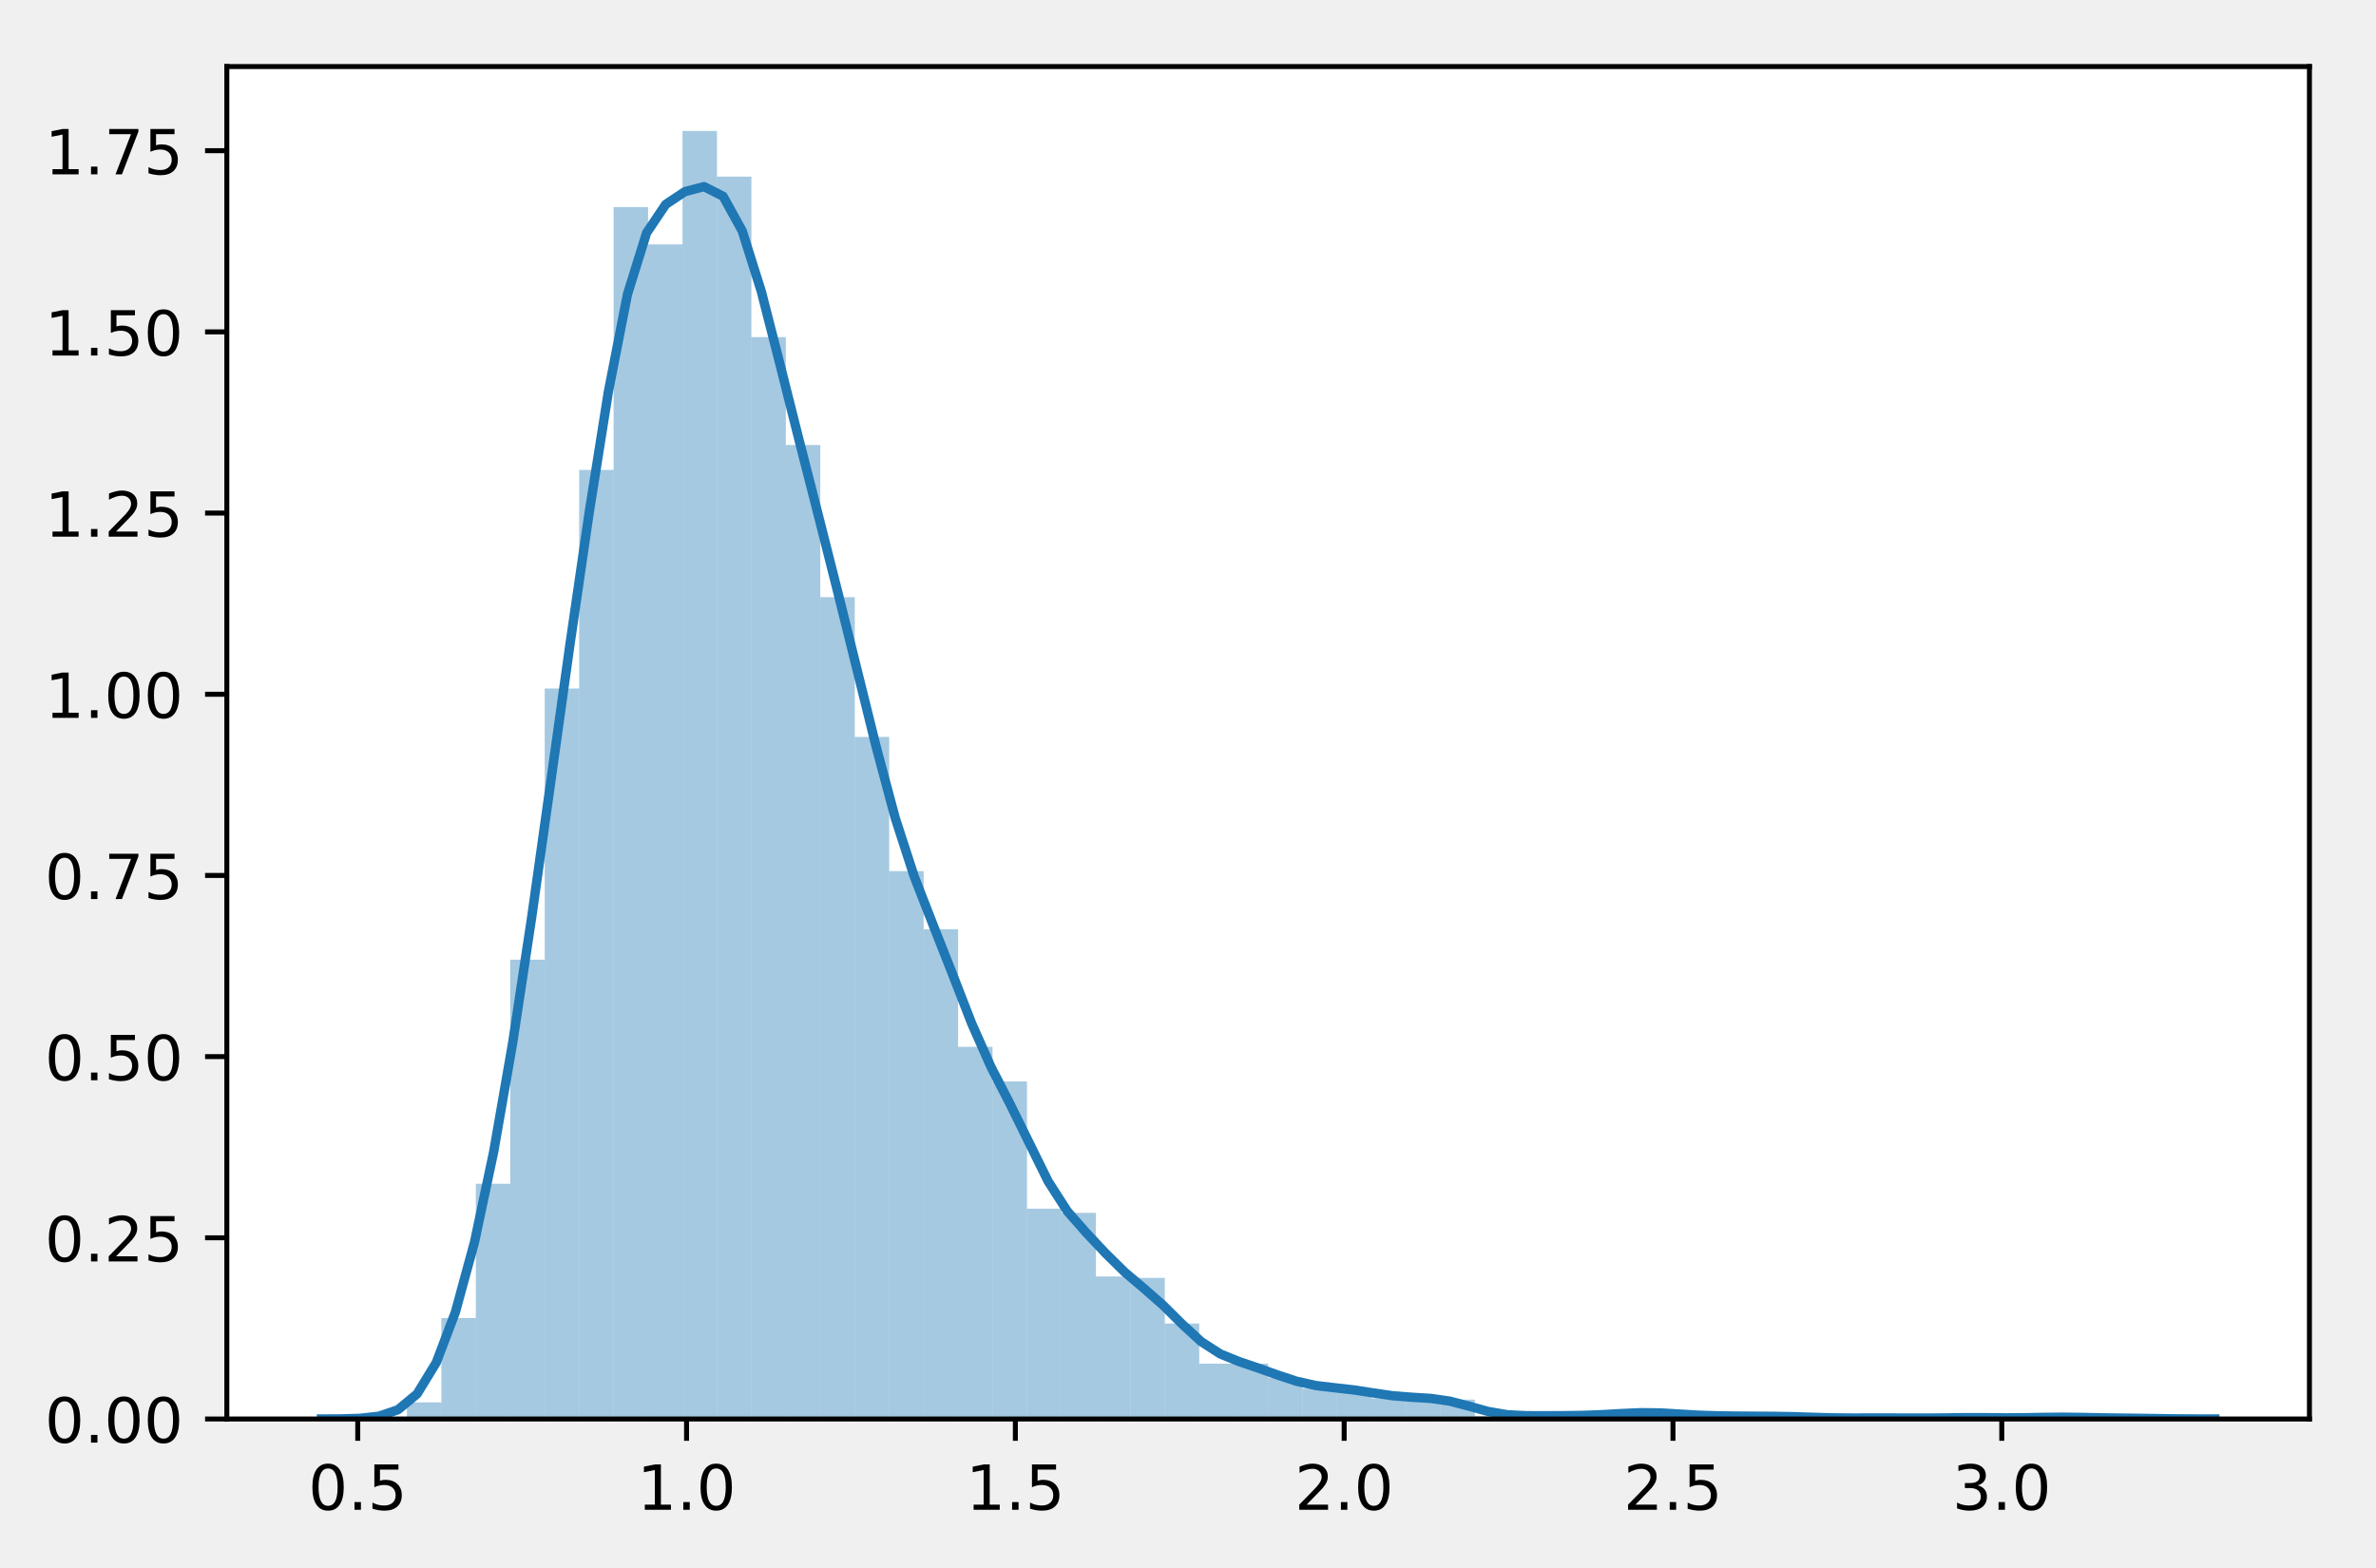
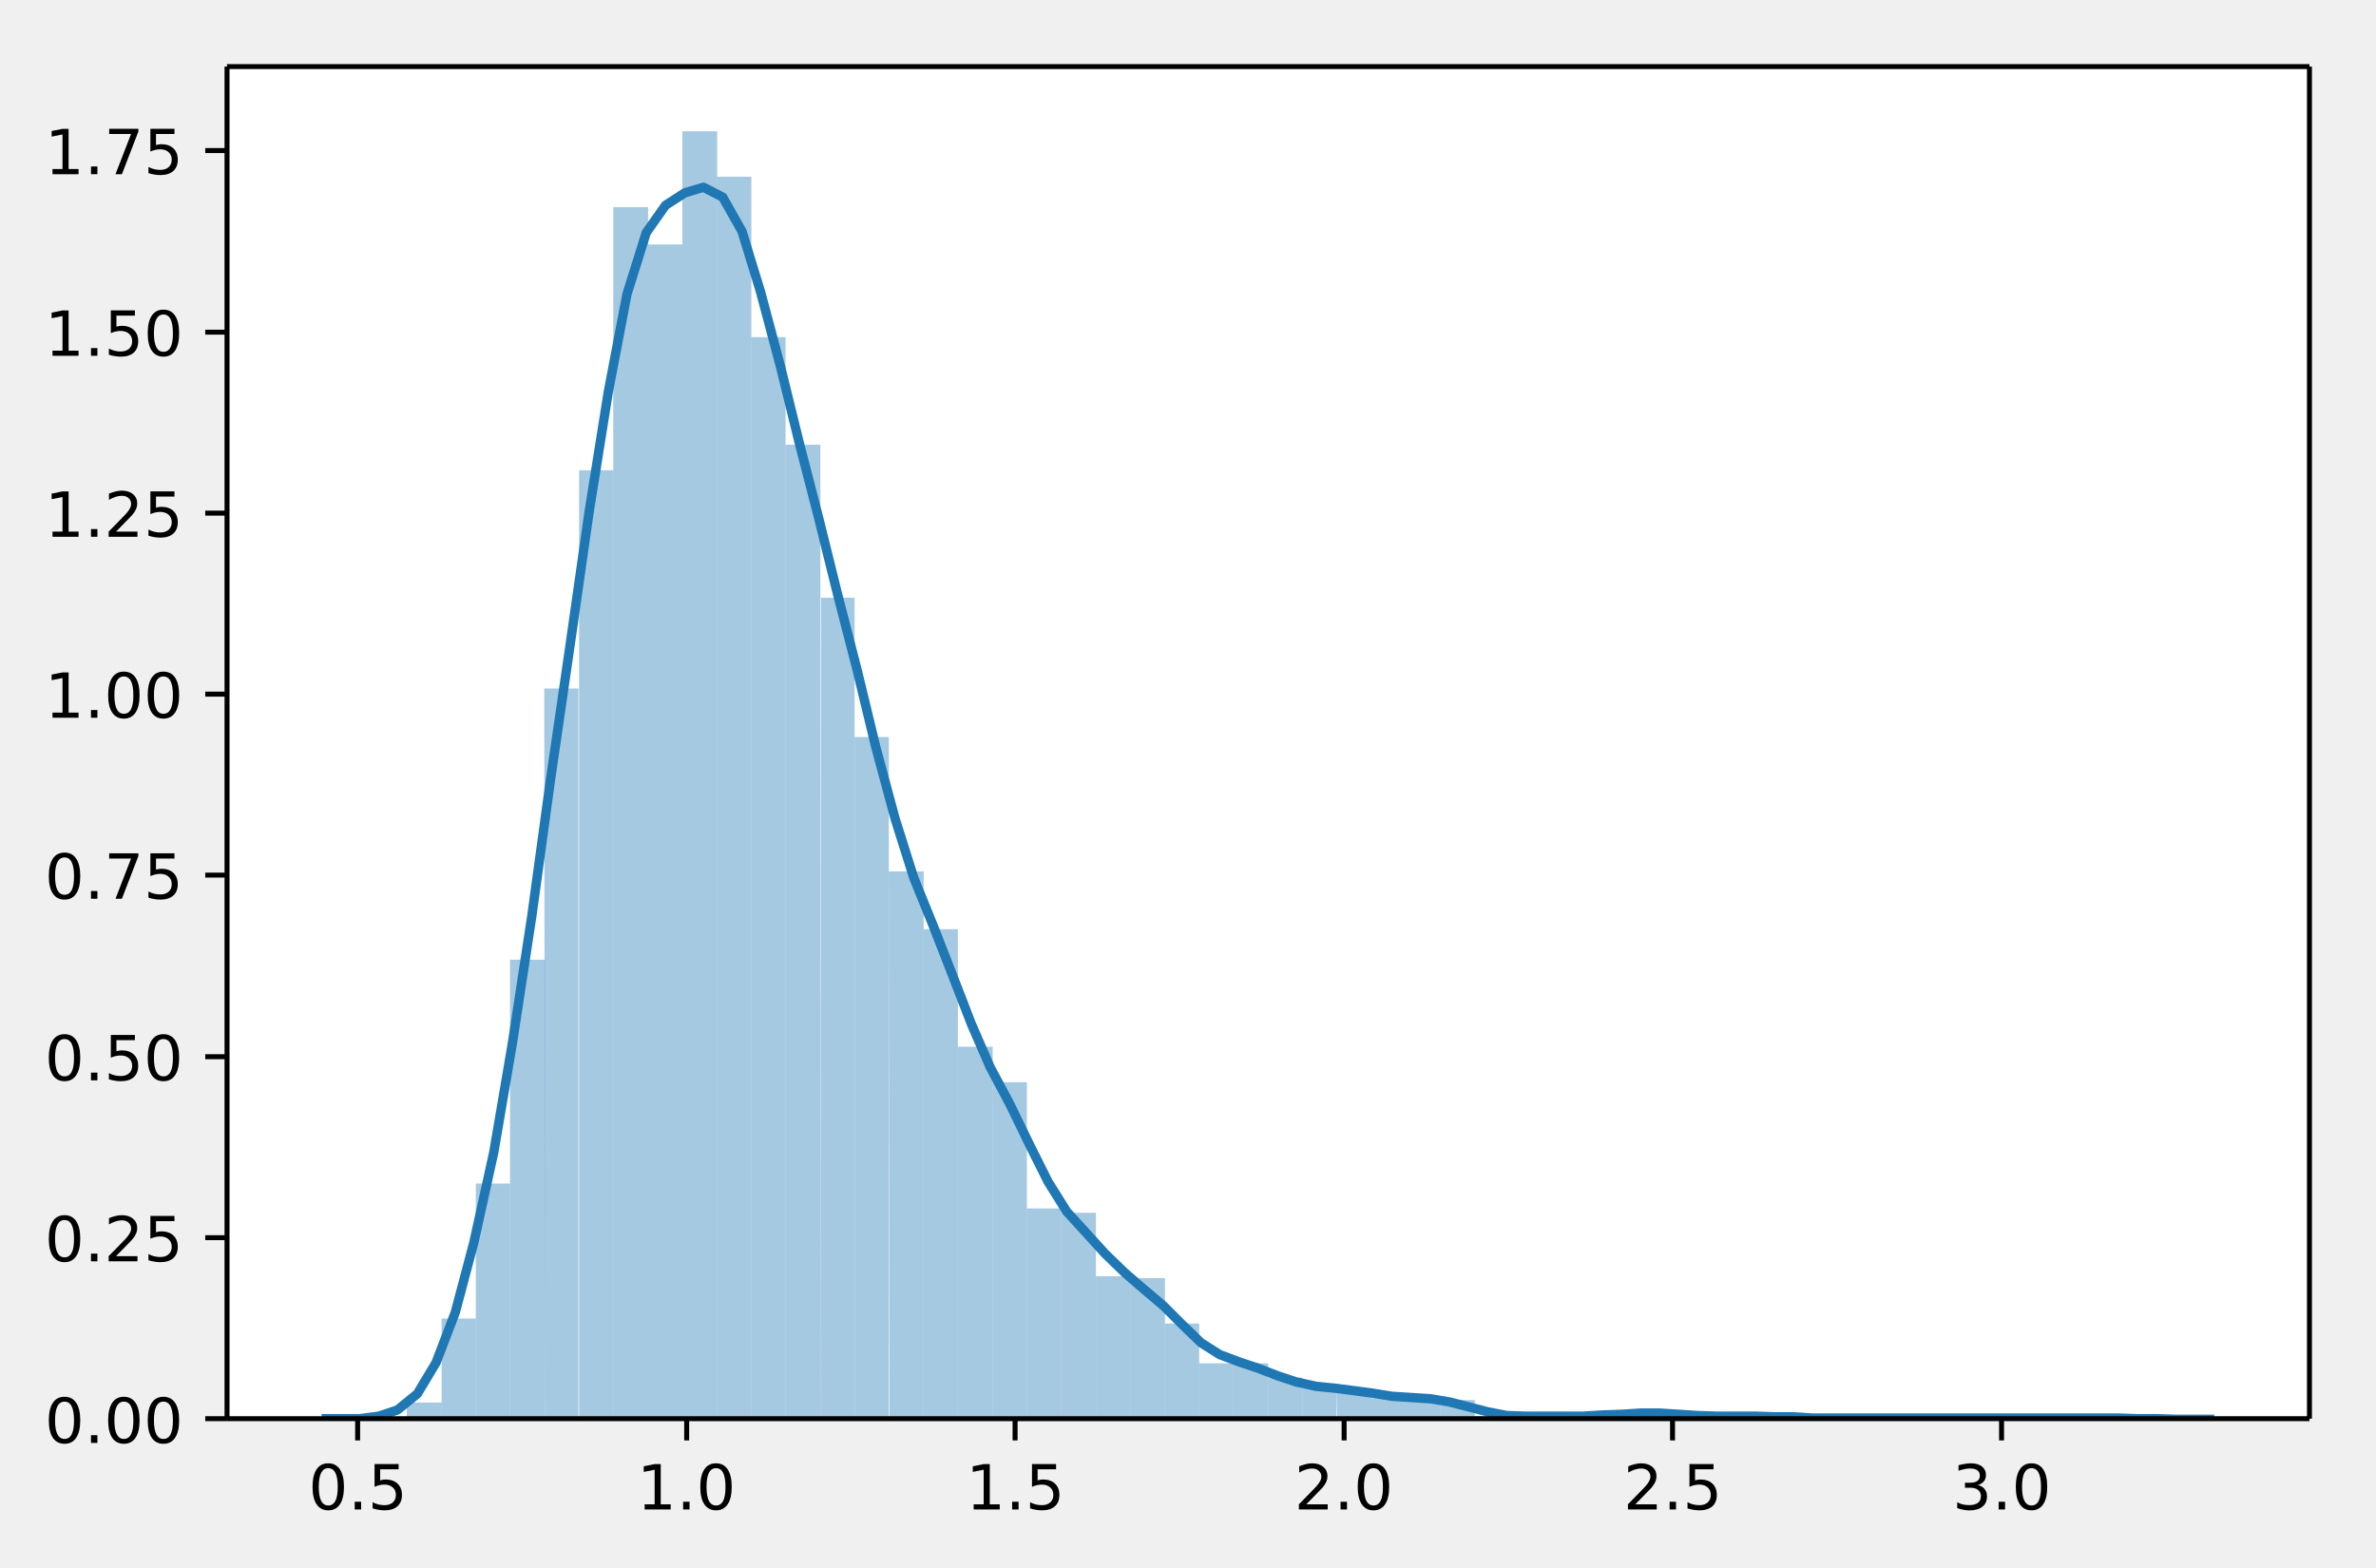
- <svg xmlns="http://www.w3.org/2000/svg" xmlns:xlink="http://www.w3.org/1999/xlink" height="252.018pt" version="1.1" viewBox="0 0 381.966 252.018" width="381.966pt">
+ <svg xmlns="http://www.w3.org/2000/svg" xmlns:xlink="http://www.w3.org/1999/xlink" height="336" viewBox="0 0 382 252" width="509.3">
  <defs>
-     <style type="text/css">
- *{stroke-linecap:butt;stroke-linejoin:round;}
-   </style>
+     <style>*{stroke-linecap:butt;stroke-linejoin:round}</style>
  </defs>
  <g id="figure_1">
-     <g id="patch_1">
-       <path d="M 0 252.018  L 381.966 252.018  L 381.966 0  L 0 0  z " style="fill:none;" />
-     </g>
+     <path d="M0 252h382V0H0z" fill="none" id="patch_1" />
    <g id="axes_1">
-       <g id="patch_2">
-         <path d="M 36.466 228.14  L 371.266 228.14  L 371.266 10.7  L 36.466 10.7  z " style="fill:#ffffff;" />
-       </g>
-       <g id="patch_3">
-         <path clip-path="url(#p8403850e14)" d="M 65.417 228.14  L 70.955 228.14  L 70.955 225.471  L 65.417 225.471  z " style="fill:#1f77b4;opacity:0.4;" />
-       </g>
-       <g id="patch_4">
-         <path clip-path="url(#p8403850e14)" d="M 70.955 228.14  L 76.493 228.14  L 76.493 211.902  L 70.955 211.902  z " style="fill:#1f77b4;opacity:0.4;" />
-       </g>
-       <g id="patch_5">
-         <path clip-path="url(#p8403850e14)" d="M 76.493 228.14  L 82.031 228.14  L 82.031 190.326  L 76.493 190.326  z " style="fill:#1f77b4;opacity:0.4;" />
-       </g>
-       <g id="patch_6">
-         <path clip-path="url(#p8403850e14)" d="M 82.031 228.14  L 87.569 228.14  L 87.569 154.292  L 82.031 154.292  z " style="fill:#1f77b4;opacity:0.4;" />
-       </g>
-       <g id="patch_7">
-         <path clip-path="url(#p8403850e14)" d="M 87.569 228.14  L 93.107 228.14  L 93.107 110.695  L 87.569 110.695  z " style="fill:#1f77b4;opacity:0.4;" />
-       </g>
-       <g id="patch_8">
-         <path clip-path="url(#p8403850e14)" d="M 93.107 228.14  L 98.645 228.14  L 98.645 75.55  L 93.107 75.55  z " style="fill:#1f77b4;opacity:0.4;" />
-       </g>
-       <g id="patch_9">
-         <path clip-path="url(#p8403850e14)" d="M 98.645 228.14  L 104.183 228.14  L 104.183 33.288  L 98.645 33.288  z " style="fill:#1f77b4;opacity:0.4;" />
-       </g>
-       <g id="patch_10">
-         <path clip-path="url(#p8403850e14)" d="M 104.183 228.14  L 109.721 228.14  L 109.721 39.294  L 104.183 39.294  z " style="fill:#1f77b4;opacity:0.4;" />
-       </g>
-       <g id="patch_11">
-         <path clip-path="url(#p8403850e14)" d="M 109.721 228.14  L 115.259 228.14  L 115.259 21.054  L 109.721 21.054  z " style="fill:#1f77b4;opacity:0.4;" />
-       </g>
-       <g id="patch_12">
-         <path clip-path="url(#p8403850e14)" d="M 115.259 228.14  L 120.797 228.14  L 120.797 28.394  L 115.259 28.394  z " style="fill:#1f77b4;opacity:0.4;" />
-       </g>
-       <g id="patch_13">
-         <path clip-path="url(#p8403850e14)" d="M 120.797 228.14  L 126.334 228.14  L 126.334 54.197  L 120.797 54.197  z " style="fill:#1f77b4;opacity:0.4;" />
-       </g>
-       <g id="patch_14">
-         <path clip-path="url(#p8403850e14)" d="M 126.334 228.14  L 131.872 228.14  L 131.872 71.546  L 126.334 71.546  z " style="fill:#1f77b4;opacity:0.4;" />
-       </g>
-       <g id="patch_15">
-         <path clip-path="url(#p8403850e14)" d="M 131.872 228.14  L 137.41 228.14  L 137.41 96.014  L 131.872 96.014  z " style="fill:#1f77b4;opacity:0.4;" />
-       </g>
-       <g id="patch_16">
-         <path clip-path="url(#p8403850e14)" d="M 137.41 228.14  L 142.948 228.14  L 142.948 118.48  L 137.41 118.48  z " style="fill:#1f77b4;opacity:0.4;" />
-       </g>
-       <g id="patch_17">
-         <path clip-path="url(#p8403850e14)" d="M 142.948 228.14  L 148.486 228.14  L 148.486 140.056  L 142.948 140.056  z " style="fill:#1f77b4;opacity:0.4;" />
-       </g>
-       <g id="patch_18">
-         <path clip-path="url(#p8403850e14)" d="M 148.486 228.14  L 154.024 228.14  L 154.024 149.398  L 148.486 149.398  z " style="fill:#1f77b4;opacity:0.4;" />
-       </g>
-       <g id="patch_19">
-         <path clip-path="url(#p8403850e14)" d="M 154.024 228.14  L 159.562 228.14  L 159.562 168.305  L 154.024 168.305  z " style="fill:#1f77b4;opacity:0.4;" />
-       </g>
-       <g id="patch_20">
-         <path clip-path="url(#p8403850e14)" d="M 159.562 228.14  L 165.1 228.14  L 165.1 173.866  L 159.562 173.866  z " style="fill:#1f77b4;opacity:0.4;" />
-       </g>
-       <g id="patch_21">
-         <path clip-path="url(#p8403850e14)" d="M 165.1 228.14  L 170.638 228.14  L 170.638 194.33  L 165.1 194.33  z " style="fill:#1f77b4;opacity:0.4;" />
-       </g>
-       <g id="patch_22">
-         <path clip-path="url(#p8403850e14)" d="M 170.638 228.14  L 176.176 228.14  L 176.176 194.997  L 170.638 194.997  z " style="fill:#1f77b4;opacity:0.4;" />
-       </g>
-       <g id="patch_23">
-         <path clip-path="url(#p8403850e14)" d="M 176.176 228.14  L 181.714 228.14  L 181.714 205.229  L 176.176 205.229  z " style="fill:#1f77b4;opacity:0.4;" />
-       </g>
-       <g id="patch_24">
-         <path clip-path="url(#p8403850e14)" d="M 181.714 228.14  L 187.252 228.14  L 187.252 205.452  L 181.714 205.452  z " style="fill:#1f77b4;opacity:0.4;" />
-       </g>
-       <g id="patch_25">
-         <path clip-path="url(#p8403850e14)" d="M 187.252 228.14  L 192.79 228.14  L 192.79 212.792  L 187.252 212.792  z " style="fill:#1f77b4;opacity:0.4;" />
-       </g>
-       <g id="patch_26">
-         <path clip-path="url(#p8403850e14)" d="M 192.79 228.14  L 198.328 228.14  L 198.328 219.243  L 192.79 219.243  z " style="fill:#1f77b4;opacity:0.4;" />
-       </g>
-       <g id="patch_27">
-         <path clip-path="url(#p8403850e14)" d="M 198.328 228.14  L 203.866 228.14  L 203.866 219.243  L 198.328 219.243  z " style="fill:#1f77b4;opacity:0.4;" />
-       </g>
-       <g id="patch_28">
-         <path clip-path="url(#p8403850e14)" d="M 203.866 228.14  L 209.404 228.14  L 209.404 221.467  L 203.866 221.467  z " style="fill:#1f77b4;opacity:0.4;" />
-       </g>
-       <g id="patch_29">
-         <path clip-path="url(#p8403850e14)" d="M 209.404 228.14  L 214.942 228.14  L 214.942 223.246  L 209.404 223.246  z " style="fill:#1f77b4;opacity:0.4;" />
-       </g>
-       <g id="patch_30">
-         <path clip-path="url(#p8403850e14)" d="M 214.941 228.14  L 220.479 228.14  L 220.479 223.246  L 214.941 223.246  z " style="fill:#1f77b4;opacity:0.4;" />
-       </g>
-       <g id="patch_31">
-         <path clip-path="url(#p8403850e14)" d="M 220.479 228.14  L 226.017 228.14  L 226.017 224.803  L 220.479 224.803  z " style="fill:#1f77b4;opacity:0.4;" />
-       </g>
-       <g id="patch_32">
-         <path clip-path="url(#p8403850e14)" d="M 226.017 228.14  L 231.555 228.14  L 231.555 224.581  L 226.017 224.581  z " style="fill:#1f77b4;opacity:0.4;" />
-       </g>
-       <g id="patch_33">
-         <path clip-path="url(#p8403850e14)" d="M 231.555 228.14  L 237.093 228.14  L 237.093 225.026  L 231.555 225.026  z " style="fill:#1f77b4;opacity:0.4;" />
-       </g>
-       <g id="patch_34">
-         <path clip-path="url(#p8403850e14)" d="M 237.093 228.14  L 242.631 228.14  L 242.631 227.695  L 237.093 227.695  z " style="fill:#1f77b4;opacity:0.4;" />
-       </g>
-       <g id="patch_35">
-         <path clip-path="url(#p8403850e14)" d="M 242.631 228.14  L 248.169 228.14  L 248.169 227.473  L 242.631 227.473  z " style="fill:#1f77b4;opacity:0.4;" />
-       </g>
-       <g id="patch_36">
-         <path clip-path="url(#p8403850e14)" d="M 248.169 228.14  L 253.707 228.14  L 253.707 227.695  L 248.169 227.695  z " style="fill:#1f77b4;opacity:0.4;" />
-       </g>
-       <g id="patch_37">
-         <path clip-path="url(#p8403850e14)" d="M 253.707 228.14  L 259.245 228.14  L 259.245 227.695  L 253.707 227.695  z " style="fill:#1f77b4;opacity:0.4;" />
-       </g>
-       <g id="patch_38">
-         <path clip-path="url(#p8403850e14)" d="M 259.245 228.14  L 264.783 228.14  L 264.783 227.028  L 259.245 227.028  z " style="fill:#1f77b4;opacity:0.4;" />
-       </g>
-       <g id="patch_39">
-         <path clip-path="url(#p8403850e14)" d="M 264.783 228.14  L 270.321 228.14  L 270.321 227.028  L 264.783 227.028  z " style="fill:#1f77b4;opacity:0.4;" />
-       </g>
-       <g id="patch_40">
-         <path clip-path="url(#p8403850e14)" d="M 270.321 228.14  L 275.859 228.14  L 275.859 227.695  L 270.321 227.695  z " style="fill:#1f77b4;opacity:0.4;" />
-       </g>
-       <g id="patch_41">
-         <path clip-path="url(#p8403850e14)" d="M 275.859 228.14  L 281.397 228.14  L 281.397 227.695  L 275.859 227.695  z " style="fill:#1f77b4;opacity:0.4;" />
-       </g>
-       <g id="patch_42">
-         <path clip-path="url(#p8403850e14)" d="M 281.397 228.14  L 286.935 228.14  L 286.935 227.695  L 281.397 227.695  z " style="fill:#1f77b4;opacity:0.4;" />
-       </g>
-       <g id="patch_43">
-         <path clip-path="url(#p8403850e14)" d="M 286.935 228.14  L 292.473 228.14  L 292.473 227.695  L 286.935 227.695  z " style="fill:#1f77b4;opacity:0.4;" />
-       </g>
-       <g id="patch_44">
-         <path clip-path="url(#p8403850e14)" d="M 292.473 228.14  L 298.011 228.14  L 298.011 228.14  L 292.473 228.14  z " style="fill:#1f77b4;opacity:0.4;" />
-       </g>
-       <g id="patch_45">
-         <path clip-path="url(#p8403850e14)" d="M 298.011 228.14  L 303.549 228.14  L 303.549 227.918  L 298.011 227.918  z " style="fill:#1f77b4;opacity:0.4;" />
-       </g>
-       <g id="patch_46">
-         <path clip-path="url(#p8403850e14)" d="M 303.549 228.14  L 309.086 228.14  L 309.086 227.918  L 303.549 227.918  z " style="fill:#1f77b4;opacity:0.4;" />
-       </g>
-       <g id="patch_47">
-         <path clip-path="url(#p8403850e14)" d="M 309.086 228.14  L 314.624 228.14  L 314.624 228.14  L 309.086 228.14  z " style="fill:#1f77b4;opacity:0.4;" />
-       </g>
-       <g id="patch_48">
-         <path clip-path="url(#p8403850e14)" d="M 314.624 228.14  L 320.162 228.14  L 320.162 227.695  L 314.624 227.695  z " style="fill:#1f77b4;opacity:0.4;" />
-       </g>
-       <g id="patch_49">
-         <path clip-path="url(#p8403850e14)" d="M 320.162 228.14  L 325.7 228.14  L 325.7 228.14  L 320.162 228.14  z " style="fill:#1f77b4;opacity:0.4;" />
-       </g>
-       <g id="patch_50">
-         <path clip-path="url(#p8403850e14)" d="M 325.7 228.14  L 331.238 228.14  L 331.238 227.918  L 325.7 227.918  z " style="fill:#1f77b4;opacity:0.4;" />
-       </g>
-       <g id="patch_51">
-         <path clip-path="url(#p8403850e14)" d="M 331.238 228.14  L 336.776 228.14  L 336.776 227.695  L 331.238 227.695  z " style="fill:#1f77b4;opacity:0.4;" />
-       </g>
-       <g id="patch_52">
-         <path clip-path="url(#p8403850e14)" d="M 336.776 228.14  L 342.314 228.14  L 342.314 227.918  L 336.776 227.918  z " style="fill:#1f77b4;opacity:0.4;" />
-       </g>
+       <path d="M36.5 228.1h334.8V10.7H36.5z" fill="#fff" id="patch_2" />
+       <path clip-path="url(#p8403850e14)" d="M65.4 228.1H71v-2.6h-5.6z" fill="#1f77b4" opacity=".4" id="patch_3" />
+       <path clip-path="url(#p8403850e14)" d="M71 228.1h5.5V212H71z" fill="#1f77b4" opacity=".4" id="patch_4" />
+       <path clip-path="url(#p8403850e14)" d="M76.5 228.1H82v-37.8h-5.5z" fill="#1f77b4" opacity=".4" id="patch_5" />
+       <path clip-path="url(#p8403850e14)" d="M82 228.1h5.6v-73.8H82z" fill="#1f77b4" opacity=".4" id="patch_6" />
+       <path clip-path="url(#p8403850e14)" d="M87.6 228.1H93V110.7h-5.5z" fill="#1f77b4" opacity=".4" id="patch_7" />
+       <path clip-path="url(#p8403850e14)" d="M93.1 228.1h5.5V75.6h-5.5z" fill="#1f77b4" opacity=".4" id="patch_8" />
+       <path clip-path="url(#p8403850e14)" d="M98.6 228.1h5.6V33.3h-5.6z" fill="#1f77b4" opacity=".4" id="patch_9" />
+       <path clip-path="url(#p8403850e14)" d="M104.2 228.1h5.5V39.3h-5.5z" fill="#1f77b4" opacity=".4" id="patch_10" />
+       <path clip-path="url(#p8403850e14)" d="M109.7 228.1h5.6v-207h-5.6z" fill="#1f77b4" opacity=".4" id="patch_11" />
+       <path clip-path="url(#p8403850e14)" d="M115.3 228.1h5.5V28.4h-5.5z" fill="#1f77b4" opacity=".4" id="patch_12" />
+       <path clip-path="url(#p8403850e14)" d="M120.8 228.1h5.5V54.2h-5.5z" fill="#1f77b4" opacity=".4" id="patch_13" />
+       <path clip-path="url(#p8403850e14)" d="M126.3 228.1h5.6V71.5h-5.6z" fill="#1f77b4" opacity=".4" id="patch_14" />
+       <path clip-path="url(#p8403850e14)" d="M131.9 228.1h5.5v-132H132z" fill="#1f77b4" opacity=".4" id="patch_15" />
+       <path clip-path="url(#p8403850e14)" d="M137.4 228.1h5.5V118.5h-5.5z" fill="#1f77b4" opacity=".4" id="patch_16" />
+       <path clip-path="url(#p8403850e14)" d="M143 228.1h5.5v-88h-5.6z" fill="#1f77b4" opacity=".4" id="patch_17" />
+       <path clip-path="url(#p8403850e14)" d="M148.5 228.1h5.5v-78.7h-5.5z" fill="#1f77b4" opacity=".4" id="patch_18" />
+       <path clip-path="url(#p8403850e14)" d="M154 228.1h5.6v-59.8H154z" fill="#1f77b4" opacity=".4" id="patch_19" />
+       <path clip-path="url(#p8403850e14)" d="M159.6 228.1h5.5V174h-5.5z" fill="#1f77b4" opacity=".4" id="patch_20" />
+       <path clip-path="url(#p8403850e14)" d="M165.1 228.1h5.5v-33.8h-5.5z" fill="#1f77b4" opacity=".4" id="patch_21" />
+       <path clip-path="url(#p8403850e14)" d="M170.6 228.1h5.6V195h-5.6z" fill="#1f77b4" opacity=".4" id="patch_22" />
+       <path clip-path="url(#p8403850e14)" d="M176.2 228.1h5.5v-22.9h-5.5z" fill="#1f77b4" opacity=".4" id="patch_23" />
+       <path clip-path="url(#p8403850e14)" d="M181.7 228.1h5.6v-22.6h-5.6z" fill="#1f77b4" opacity=".4" id="patch_24" />
+       <path clip-path="url(#p8403850e14)" d="M187.3 228.1h5.5v-15.3h-5.5z" fill="#1f77b4" opacity=".4" id="patch_25" />
+       <path clip-path="url(#p8403850e14)" d="M192.8 228.1h5.5v-8.9h-5.5z" fill="#1f77b4" opacity=".4" id="patch_26" />
+       <path clip-path="url(#p8403850e14)" d="M198.3 228.1h5.6v-8.9h-5.6z" fill="#1f77b4" opacity=".4" id="patch_27" />
+       <path clip-path="url(#p8403850e14)" d="M203.9 228.1h5.5v-6.6h-5.5z" fill="#1f77b4" opacity=".4" id="patch_28" />
+       <path clip-path="url(#p8403850e14)" d="M209.4 228.1h5.5v-4.9h-5.5z" fill="#1f77b4" opacity=".4" id="patch_29" />
+       <path clip-path="url(#p8403850e14)" d="M215 228.1h5.5v-4.9h-5.6z" fill="#1f77b4" opacity=".4" id="patch_30" />
+       <path clip-path="url(#p8403850e14)" d="M220.5 228.1h5.5v-3.3h-5.5z" fill="#1f77b4" opacity=".4" id="patch_31" />
+       <path clip-path="url(#p8403850e14)" d="M226 228.1h5.6v-3.5H226z" fill="#1f77b4" opacity=".4" id="patch_32" />
+       <path clip-path="url(#p8403850e14)" d="M231.6 228.1h5.5v-3h-5.5z" fill="#1f77b4" opacity=".4" id="patch_33" />
+       <path clip-path="url(#p8403850e14)" d="M237 228.1h5.6v-.4h-5.5z" fill="#1f77b4" opacity=".4" id="patch_34" />
+       <path clip-path="url(#p8403850e14)" d="M242.6 228.1h5.6v-.6h-5.6z" fill="#1f77b4" opacity=".4" id="patch_35" />
+       <path clip-path="url(#p8403850e14)" d="M248.2 228.1h5.5v-.4h-5.5z" fill="#1f77b4" opacity=".4" id="patch_36" />
+       <path clip-path="url(#p8403850e14)" d="M253.7 228.1h5.5v-.4h-5.5z" fill="#1f77b4" opacity=".4" id="patch_37" />
+       <path clip-path="url(#p8403850e14)" d="M259.2 228.1h5.6v-1h-5.6z" fill="#1f77b4" opacity=".4" id="patch_38" />
+       <path clip-path="url(#p8403850e14)" d="M264.8 228.1h5.5v-1h-5.5z" fill="#1f77b4" opacity=".4" id="patch_39" />
+       <path clip-path="url(#p8403850e14)" d="M270.3 228.1h5.6v-.4h-5.6z" fill="#1f77b4" opacity=".4" id="patch_40" />
+       <path clip-path="url(#p8403850e14)" d="M275.9 228.1h5.5v-.4h-5.5z" fill="#1f77b4" opacity=".4" id="patch_41" />
+       <path clip-path="url(#p8403850e14)" d="M281.4 228.1h5.5v-.4h-5.5z" fill="#1f77b4" opacity=".4" id="patch_42" />
+       <path clip-path="url(#p8403850e14)" d="M287 228.1h5.5v-.4h-5.6z" fill="#1f77b4" opacity=".4" id="patch_43" />
+       <path clip-path="url(#p8403850e14)" d="M292.5 228.1h5.5-5.5z" fill="#1f77b4" opacity=".4" id="patch_44" />
+       <path clip-path="url(#p8403850e14)" d="M298 228.1h5.5v-.2H298z" fill="#1f77b4" opacity=".4" id="patch_45" />
+       <path clip-path="url(#p8403850e14)" d="M303.5 228.1h5.6v-.2h-5.6z" fill="#1f77b4" opacity=".4" id="patch_46" />
+       <path clip-path="url(#p8403850e14)" d="M309 228.1h5.6-5.5z" fill="#1f77b4" opacity=".4" id="patch_47" />
+       <path clip-path="url(#p8403850e14)" d="M314.6 228.1h5.6v-.4h-5.6z" fill="#1f77b4" opacity=".4" id="patch_48" />
+       <path clip-path="url(#p8403850e14)" d="M320.2 228.1h5.5-5.5z" fill="#1f77b4" opacity=".4" id="patch_49" />
+       <path clip-path="url(#p8403850e14)" d="M325.7 228.1h5.5v-.2h-5.5z" fill="#1f77b4" opacity=".4" id="patch_50" />
+       <path clip-path="url(#p8403850e14)" d="M331.2 228.1h5.6v-.4h-5.6z" fill="#1f77b4" opacity=".4" id="patch_51" />
+       <path clip-path="url(#p8403850e14)" d="M336.8 228.1h5.5v-.2h-5.5z" fill="#1f77b4" opacity=".4" id="patch_52" />
      <g id="matplotlib.axis_1">
        <g id="xtick_1">
          <g id="line2d_1">
            <defs>
-               <path d="M 0 0  L 0 3.5  " id="md077e7a9ab" style="stroke:#000000;stroke-width:0.8;" />
-             </defs>
-             <g>
-               <use style="stroke:#000000;stroke-width:0.8;" x="57.512" xlink:href="#md077e7a9ab" y="228.14" />
-             </g>
+               <path d="M0 0v3.5" id="md077e7a9ab" stroke="#000" stroke-width=".8" />
+             </defs>
+             <use x="57.5" xlink:href="#md077e7a9ab" y="228.1" stroke="#000" stroke-width=".8" />
          </g>
          <g id="text_1">
            <defs>
-               <path d="M 31.781 66.406  Q 24.172 66.406 20.328 58.906  Q 16.5 51.422 16.5 36.375  Q 16.5 21.391 20.328 13.891  Q 24.172 6.391 31.781 6.391  Q 39.453 6.391 43.281 13.891  Q 47.125 21.391 47.125 36.375  Q 47.125 51.422 43.281 58.906  Q 39.453 66.406 31.781 66.406  z M 31.781 74.219  Q 44.047 74.219 50.516 64.516  Q 56.984 54.828 56.984 36.375  Q 56.984 17.969 50.516 8.266  Q 44.047 -1.422 31.781 -1.422  Q 19.531 -1.422 13.062 8.266  Q 6.594 17.969 6.594 36.375  Q 6.594 54.828 13.062 64.516  Q 19.531 74.219 31.781 74.219  z " id="DejaVuSans-48" />
-               <path d="M 10.688 12.406  L 21 12.406  L 21 0  L 10.688 0  z " id="DejaVuSans-46" />
-               <path d="M 10.797 72.906  L 49.516 72.906  L 49.516 64.594  L 19.828 64.594  L 19.828 46.734  Q 21.969 47.469 24.109 47.828  Q 26.266 48.188 28.422 48.188  Q 40.625 48.188 47.75 41.5  Q 54.891 34.812 54.891 23.391  Q 54.891 11.625 47.562 5.094  Q 40.234 -1.422 26.906 -1.422  Q 22.312 -1.422 17.547 -0.641  Q 12.797 0.141 7.719 1.703  L 7.719 11.625  Q 12.109 9.234 16.797 8.062  Q 21.484 6.891 26.703 6.891  Q 35.156 6.891 40.078 11.328  Q 45.016 15.766 45.016 23.391  Q 45.016 31 40.078 35.438  Q 35.156 39.891 26.703 39.891  Q 22.75 39.891 18.812 39.016  Q 14.891 38.141 10.797 36.281  z " id="DejaVuSans-53" />
-             </defs>
-             <g transform="translate(49.56076 242.7384)scale(0.1 -0.1)">
+               <path d="M31.8 66.4q-7.6 0-11.5-7.5-3.8-7.5-3.8-22.5t3.8-22.5q3.9-7.5 11.5-7.5 7.7 0 11.5 7.5T47 36.4q0 15-3.8 22.5t-11.5 7.5zm0 7.8q12.2 0 18.7-9.7T57 36.4Q57 18 50.5 8.3 44-1.4 31.8-1.4 19.5-1.4 13 8.3q-6.5 9.7-6.5 28 0 18.5 6.5 28.2 6.4 9.7 18.7 9.7z" id="DejaVuSans-48" />
+               <path d="M10.7 12.4H21V0H10.7z" id="DejaVuSans-46" />
+               <path d="M10.8 73h38.7v-8.4H19.8V46.7q2.2.8 4.3 1.1 2.2.4 4.3.4 12.2 0 19.4-6.7 7-6.7 7-18.1 0-11.8-7.2-18.3-7.4-6.5-20.7-6.5-4.6 0-9.4.8-4.7.7-9.8 2.3v10q4.4-2.5 9.1-3.6 4.7-1.2 9.9-1.2 8.5 0 13.4 4.4 5 4.5 5 12 0 7.7-5 12.1Q35 40 26.7 40q-4 0-7.9-.9-4-.9-8-2.7z" id="DejaVuSans-53" />
+             </defs>
+             <g transform="matrix(.1 0 0 -.1 49.6 242.7)">
              <use xlink:href="#DejaVuSans-48" />
-               <use x="63.623" xlink:href="#DejaVuSans-46" />
-               <use x="95.41" xlink:href="#DejaVuSans-53" />
+               <use x="63.6" xlink:href="#DejaVuSans-46" />
+               <use x="95.4" xlink:href="#DejaVuSans-53" />
            </g>
          </g>
        </g>
        <g id="xtick_2">
-           <g id="line2d_2">
-             <g>
-               <use style="stroke:#000000;stroke-width:0.8;" x="110.371" xlink:href="#md077e7a9ab" y="228.14" />
-             </g>
-           </g>
+           <use x="110.4" xlink:href="#md077e7a9ab" y="228.1" stroke="#000" stroke-width=".8" id="line2d_2" />
          <g id="text_2">
            <defs>
-               <path d="M 12.406 8.297  L 28.516 8.297  L 28.516 63.922  L 10.984 60.406  L 10.984 69.391  L 28.422 72.906  L 38.281 72.906  L 38.281 8.297  L 54.391 8.297  L 54.391 0  L 12.406 0  z " id="DejaVuSans-49" />
-             </defs>
-             <g transform="translate(102.4195 242.7384)scale(0.1 -0.1)">
+               <path d="M12.4 8.3h16.1v55.6L11 60.4v9l17.4 3.5h9.9V8.3h16V0H12.5z" id="DejaVuSans-49" />
+             </defs>
+             <g transform="matrix(.1 0 0 -.1 102.4 242.7)">
              <use xlink:href="#DejaVuSans-49" />
-               <use x="63.623" xlink:href="#DejaVuSans-46" />
-               <use x="95.41" xlink:href="#DejaVuSans-48" />
+               <use x="63.6" xlink:href="#DejaVuSans-46" />
+               <use x="95.4" xlink:href="#DejaVuSans-48" />
            </g>
          </g>
        </g>
        <g id="xtick_3">
-           <g id="line2d_3">
-             <g>
-               <use style="stroke:#000000;stroke-width:0.8;" x="163.23" xlink:href="#md077e7a9ab" y="228.14" />
-             </g>
-           </g>
-           <g id="text_3">
-             <g transform="translate(155.2783 242.7384)scale(0.1 -0.1)">
-               <use xlink:href="#DejaVuSans-49" />
-               <use x="63.623" xlink:href="#DejaVuSans-46" />
-               <use x="95.41" xlink:href="#DejaVuSans-53" />
-             </g>
+           <use x="163.2" xlink:href="#md077e7a9ab" y="228.1" stroke="#000" stroke-width=".8" id="line2d_3" />
+           <g transform="matrix(.1 0 0 -.1 155.3 242.7)" id="text_3">
+             <use xlink:href="#DejaVuSans-49" />
+             <use x="63.6" xlink:href="#DejaVuSans-46" />
+             <use x="95.4" xlink:href="#DejaVuSans-53" />
          </g>
        </g>
        <g id="xtick_4">
-           <g id="line2d_4">
-             <g>
-               <use style="stroke:#000000;stroke-width:0.8;" x="216.089" xlink:href="#md077e7a9ab" y="228.14" />
-             </g>
-           </g>
+           <use x="216.1" xlink:href="#md077e7a9ab" y="228.1" stroke="#000" stroke-width=".8" id="line2d_4" />
          <g id="text_4">
            <defs>
-               <path d="M 19.188 8.297  L 53.609 8.297  L 53.609 0  L 7.328 0  L 7.328 8.297  Q 12.938 14.109 22.625 23.891  Q 32.328 33.688 34.812 36.531  Q 39.547 41.844 41.422 45.531  Q 43.312 49.219 43.312 52.781  Q 43.312 58.594 39.234 62.25  Q 35.156 65.922 28.609 65.922  Q 23.969 65.922 18.812 64.312  Q 13.672 62.703 7.812 59.422  L 7.812 69.391  Q 13.766 71.781 18.938 73  Q 24.125 74.219 28.422 74.219  Q 39.75 74.219 46.484 68.547  Q 53.219 62.891 53.219 53.422  Q 53.219 48.922 51.531 44.891  Q 49.859 40.875 45.406 35.406  Q 44.188 33.984 37.641 27.219  Q 31.109 20.453 19.188 8.297  z " id="DejaVuSans-50" />
-             </defs>
-             <g transform="translate(208.137 242.7384)scale(0.1 -0.1)">
+               <path d="M19.2 8.3h34.4V0H7.3v8.3l15.3 15.6q9.7 9.8 12.2 12.6 4.7 5.3 6.6 9 2 3.7 2 7.3 0 5.8-4.2 9.5-4 3.6-10.6 3.6-4.6 0-9.8-1.6-5.1-1.6-11-4.9v10q6 2.4 11.1 3.6 5.2 1.2 9.5 1.2 11.4 0 18-5.7 6.8-5.6 6.8-15 0-4.6-1.7-8.6-1.6-4-6-9.5l-7.9-8.2L19.2 8.3z" id="DejaVuSans-50" />
+             </defs>
+             <g transform="matrix(.1 0 0 -.1 208.1 242.7)">
              <use xlink:href="#DejaVuSans-50" />
-               <use x="63.623" xlink:href="#DejaVuSans-46" />
-               <use x="95.41" xlink:href="#DejaVuSans-48" />
+               <use x="63.6" xlink:href="#DejaVuSans-46" />
+               <use x="95.4" xlink:href="#DejaVuSans-48" />
            </g>
          </g>
        </g>
        <g id="xtick_5">
-           <g id="line2d_5">
-             <g>
-               <use style="stroke:#000000;stroke-width:0.8;" x="268.947" xlink:href="#md077e7a9ab" y="228.14" />
-             </g>
-           </g>
-           <g id="text_5">
-             <g transform="translate(260.9958 242.7384)scale(0.1 -0.1)">
-               <use xlink:href="#DejaVuSans-50" />
-               <use x="63.623" xlink:href="#DejaVuSans-46" />
-               <use x="95.41" xlink:href="#DejaVuSans-53" />
-             </g>
+           <use x="268.9" xlink:href="#md077e7a9ab" y="228.1" stroke="#000" stroke-width=".8" id="line2d_5" />
+           <g transform="matrix(.1 0 0 -.1 261 242.7)" id="text_5">
+             <use xlink:href="#DejaVuSans-50" />
+             <use x="63.6" xlink:href="#DejaVuSans-46" />
+             <use x="95.4" xlink:href="#DejaVuSans-53" />
          </g>
        </g>
        <g id="xtick_6">
-           <g id="line2d_6">
-             <g>
-               <use style="stroke:#000000;stroke-width:0.8;" x="321.806" xlink:href="#md077e7a9ab" y="228.14" />
-             </g>
-           </g>
+           <use x="321.8" xlink:href="#md077e7a9ab" y="228.1" stroke="#000" stroke-width=".8" id="line2d_6" />
          <g id="text_6">
            <defs>
-               <path d="M 40.578 39.312  Q 47.656 37.797 51.625 33  Q 55.609 28.219 55.609 21.188  Q 55.609 10.406 48.188 4.484  Q 40.766 -1.422 27.094 -1.422  Q 22.516 -1.422 17.656 -0.516  Q 12.797 0.391 7.625 2.203  L 7.625 11.719  Q 11.719 9.328 16.594 8.109  Q 21.484 6.891 26.812 6.891  Q 36.078 6.891 40.938 10.547  Q 45.797 14.203 45.797 21.188  Q 45.797 27.641 41.281 31.266  Q 36.766 34.906 28.719 34.906  L 20.219 34.906  L 20.219 43.016  L 29.109 43.016  Q 36.375 43.016 40.234 45.922  Q 44.094 48.828 44.094 54.297  Q 44.094 59.906 40.109 62.906  Q 36.141 65.922 28.719 65.922  Q 24.656 65.922 20.016 65.031  Q 15.375 64.156 9.812 62.312  L 9.812 71.094  Q 15.438 72.656 20.344 73.438  Q 25.25 74.219 29.594 74.219  Q 40.828 74.219 47.359 69.109  Q 53.906 64.016 53.906 55.328  Q 53.906 49.266 50.438 45.094  Q 46.969 40.922 40.578 39.312  z " id="DejaVuSans-51" />
-             </defs>
-             <g transform="translate(313.8546 242.7384)scale(0.1 -0.1)">
+               <path d="M40.6 39.3q7-1.5 11-6.3t4-11.8q0-10.8-7.4-16.7-7.4-6-21.1-6-4.6 0-9.4 1-4.9.9-10 2.7v9.5q4-2.4 8.9-3.6Q21.5 7 26.8 7q9.3 0 14.1 3.6 4.9 3.7 4.9 10.7 0 6.4-4.5 10Q36.8 35 28.7 35h-8.5V43h9q7.2 0 11 3 3.9 2.8 3.9 8.3 0 5.6-4 8.6t-11.4 3q-4 0-8.7-.9-4.6-.8-10.2-2.7v8.8q5.6 1.6 10.5 2.3 5 .8 9.3.8 11.2 0 17.8-5 6.5-5.2 6.5-13.9 0-6-3.5-10.2-3.4-4.2-9.8-5.8z" id="DejaVuSans-51" />
+             </defs>
+             <g transform="matrix(.1 0 0 -.1 313.9 242.7)">
              <use xlink:href="#DejaVuSans-51" />
-               <use x="63.623" xlink:href="#DejaVuSans-46" />
-               <use x="95.41" xlink:href="#DejaVuSans-48" />
+               <use x="63.6" xlink:href="#DejaVuSans-46" />
+               <use x="95.4" xlink:href="#DejaVuSans-48" />
            </g>
          </g>
        </g>
      </g>
      <g id="matplotlib.axis_2">
        <g id="ytick_1">
          <g id="line2d_7">
            <defs>
-               <path d="M 0 0  L -3.5 0  " id="m8e08f07907" style="stroke:#000000;stroke-width:0.8;" />
-             </defs>
-             <g>
-               <use style="stroke:#000000;stroke-width:0.8;" x="36.466" xlink:href="#m8e08f07907" y="228.14" />
-             </g>
-           </g>
-           <g id="text_7">
-             <g transform="translate(7.2 231.9392)scale(0.1 -0.1)">
+               <path d="M0 0h-3.5" id="m8e08f07907" stroke="#000" stroke-width=".8" />
+             </defs>
+             <use x="36.5" xlink:href="#m8e08f07907" y="228.1" stroke="#000" stroke-width=".8" />
+           </g>
+           <g transform="matrix(.1 0 0 -.1 7.2 232)" id="text_7">
+             <use xlink:href="#DejaVuSans-48" />
+             <use x="63.6" xlink:href="#DejaVuSans-46" />
+             <use x="95.4" xlink:href="#DejaVuSans-48" />
+             <use x="159" xlink:href="#DejaVuSans-48" />
+           </g>
+         </g>
+         <g id="ytick_2">
+           <use x="36.5" xlink:href="#m8e08f07907" y="199" stroke="#000" stroke-width=".8" id="line2d_8" />
+           <g transform="matrix(.1 0 0 -.1 7.2 202.8)" id="text_8">
+             <use xlink:href="#DejaVuSans-48" />
+             <use x="63.6" xlink:href="#DejaVuSans-46" />
+             <use x="95.4" xlink:href="#DejaVuSans-50" />
+             <use x="159" xlink:href="#DejaVuSans-53" />
+           </g>
+         </g>
+         <g id="ytick_3">
+           <use x="36.5" xlink:href="#m8e08f07907" y="169.9" stroke="#000" stroke-width=".8" id="line2d_9" />
+           <g transform="matrix(.1 0 0 -.1 7.2 173.7)" id="text_9">
+             <use xlink:href="#DejaVuSans-48" />
+             <use x="63.6" xlink:href="#DejaVuSans-46" />
+             <use x="95.4" xlink:href="#DejaVuSans-53" />
+             <use x="159" xlink:href="#DejaVuSans-48" />
+           </g>
+         </g>
+         <g id="ytick_4">
+           <use x="36.5" xlink:href="#m8e08f07907" y="140.7" stroke="#000" stroke-width=".8" id="line2d_10" />
+           <g id="text_10">
+             <defs>
+               <path d="M8.2 73h46.9v-4.3L28.6 0H18.3l25 64.6H8.1z" id="DejaVuSans-55" />
+             </defs>
+             <g transform="matrix(.1 0 0 -.1 7.2 144.5)">
              <use xlink:href="#DejaVuSans-48" />
-               <use x="63.623" xlink:href="#DejaVuSans-46" />
-               <use x="95.41" xlink:href="#DejaVuSans-48" />
-               <use x="159.033" xlink:href="#DejaVuSans-48" />
-             </g>
-           </g>
-         </g>
-         <g id="ytick_2">
-           <g id="line2d_8">
-             <g>
-               <use style="stroke:#000000;stroke-width:0.8;" x="36.466" xlink:href="#m8e08f07907" y="199.01" />
-             </g>
-           </g>
-           <g id="text_8">
-             <g transform="translate(7.2 202.8091)scale(0.1 -0.1)">
-               <use xlink:href="#DejaVuSans-48" />
-               <use x="63.623" xlink:href="#DejaVuSans-46" />
-               <use x="95.41" xlink:href="#DejaVuSans-50" />
-               <use x="159.033" xlink:href="#DejaVuSans-53" />
-             </g>
-           </g>
-         </g>
-         <g id="ytick_3">
-           <g id="line2d_9">
-             <g>
-               <use style="stroke:#000000;stroke-width:0.8;" x="36.466" xlink:href="#m8e08f07907" y="169.88" />
-             </g>
-           </g>
-           <g id="text_9">
-             <g transform="translate(7.2 173.679)scale(0.1 -0.1)">
-               <use xlink:href="#DejaVuSans-48" />
-               <use x="63.623" xlink:href="#DejaVuSans-46" />
-               <use x="95.41" xlink:href="#DejaVuSans-53" />
-               <use x="159.033" xlink:href="#DejaVuSans-48" />
-             </g>
-           </g>
-         </g>
-         <g id="ytick_4">
-           <g id="line2d_10">
-             <g>
-               <use style="stroke:#000000;stroke-width:0.8;" x="36.466" xlink:href="#m8e08f07907" y="140.75" />
-             </g>
-           </g>
-           <g id="text_10">
-             <defs>
-               <path d="M 8.203 72.906  L 55.078 72.906  L 55.078 68.703  L 28.609 0  L 18.312 0  L 43.219 64.594  L 8.203 64.594  z " id="DejaVuSans-55" />
-             </defs>
-             <g transform="translate(7.2 144.5489)scale(0.1 -0.1)">
-               <use xlink:href="#DejaVuSans-48" />
-               <use x="63.623" xlink:href="#DejaVuSans-46" />
-               <use x="95.41" xlink:href="#DejaVuSans-55" />
-               <use x="159.033" xlink:href="#DejaVuSans-53" />
+               <use x="63.6" xlink:href="#DejaVuSans-46" />
+               <use x="95.4" xlink:href="#DejaVuSans-55" />
+               <use x="159" xlink:href="#DejaVuSans-53" />
            </g>
          </g>
        </g>
        <g id="ytick_5">
-           <g id="line2d_11">
-             <g>
-               <use style="stroke:#000000;stroke-width:0.8;" x="36.466" xlink:href="#m8e08f07907" y="111.62" />
-             </g>
-           </g>
-           <g id="text_11">
-             <g transform="translate(7.2 115.4187)scale(0.1 -0.1)">
-               <use xlink:href="#DejaVuSans-49" />
-               <use x="63.623" xlink:href="#DejaVuSans-46" />
-               <use x="95.41" xlink:href="#DejaVuSans-48" />
-               <use x="159.033" xlink:href="#DejaVuSans-48" />
-             </g>
+           <use x="36.5" xlink:href="#m8e08f07907" y="111.6" stroke="#000" stroke-width=".8" id="line2d_11" />
+           <g transform="matrix(.1 0 0 -.1 7.2 115.4)" id="text_11">
+             <use xlink:href="#DejaVuSans-49" />
+             <use x="63.6" xlink:href="#DejaVuSans-46" />
+             <use x="95.4" xlink:href="#DejaVuSans-48" />
+             <use x="159" xlink:href="#DejaVuSans-48" />
          </g>
        </g>
        <g id="ytick_6">
-           <g id="line2d_12">
-             <g>
-               <use style="stroke:#000000;stroke-width:0.8;" x="36.466" xlink:href="#m8e08f07907" y="82.489" />
-             </g>
-           </g>
-           <g id="text_12">
-             <g transform="translate(7.2 86.28863)scale(0.1 -0.1)">
-               <use xlink:href="#DejaVuSans-49" />
-               <use x="63.623" xlink:href="#DejaVuSans-46" />
-               <use x="95.41" xlink:href="#DejaVuSans-50" />
-               <use x="159.033" xlink:href="#DejaVuSans-53" />
-             </g>
+           <use x="36.5" xlink:href="#m8e08f07907" y="82.5" stroke="#000" stroke-width=".8" id="line2d_12" />
+           <g transform="matrix(.1 0 0 -.1 7.2 86.3)" id="text_12">
+             <use xlink:href="#DejaVuSans-49" />
+             <use x="63.6" xlink:href="#DejaVuSans-46" />
+             <use x="95.4" xlink:href="#DejaVuSans-50" />
+             <use x="159" xlink:href="#DejaVuSans-53" />
          </g>
        </g>
        <g id="ytick_7">
-           <g id="line2d_13">
-             <g>
-               <use style="stroke:#000000;stroke-width:0.8;" x="36.466" xlink:href="#m8e08f07907" y="53.359" />
-             </g>
-           </g>
-           <g id="text_13">
-             <g transform="translate(7.2 57.15851)scale(0.1 -0.1)">
-               <use xlink:href="#DejaVuSans-49" />
-               <use x="63.623" xlink:href="#DejaVuSans-46" />
-               <use x="95.41" xlink:href="#DejaVuSans-53" />
-               <use x="159.033" xlink:href="#DejaVuSans-48" />
-             </g>
+           <use x="36.5" xlink:href="#m8e08f07907" y="53.4" stroke="#000" stroke-width=".8" id="line2d_13" />
+           <g transform="matrix(.1 0 0 -.1 7.2 57.2)" id="text_13">
+             <use xlink:href="#DejaVuSans-49" />
+             <use x="63.6" xlink:href="#DejaVuSans-46" />
+             <use x="95.4" xlink:href="#DejaVuSans-53" />
+             <use x="159" xlink:href="#DejaVuSans-48" />
          </g>
        </g>
        <g id="ytick_8">
-           <g id="line2d_14">
-             <g>
-               <use style="stroke:#000000;stroke-width:0.8;" x="36.466" xlink:href="#m8e08f07907" y="24.229" />
-             </g>
-           </g>
-           <g id="text_14">
-             <g transform="translate(7.2 28.02839)scale(0.1 -0.1)">
-               <use xlink:href="#DejaVuSans-49" />
-               <use x="63.623" xlink:href="#DejaVuSans-46" />
-               <use x="95.41" xlink:href="#DejaVuSans-55" />
-               <use x="159.033" xlink:href="#DejaVuSans-53" />
-             </g>
+           <use x="36.5" xlink:href="#m8e08f07907" y="24.2" stroke="#000" stroke-width=".8" id="line2d_14" />
+           <g transform="matrix(.1 0 0 -.1 7.2 28)" id="text_14">
+             <use xlink:href="#DejaVuSans-49" />
+             <use x="63.6" xlink:href="#DejaVuSans-46" />
+             <use x="95.4" xlink:href="#DejaVuSans-55" />
+             <use x="159" xlink:href="#DejaVuSans-53" />
          </g>
        </g>
      </g>
-       <g id="line2d_15">
-         <path clip-path="url(#p8403850e14)" d="M 51.684 228.137  L 54.758 228.121  L 57.833 228.033  L 60.907 227.694  L 63.981 226.657  L 67.056 224.105  L 70.13 219.071  L 73.204 210.973  L 76.279 199.707  L 79.353 185.232  L 82.428 167.598  L 85.502 147.286  L 88.576 125.413  L 91.651 103.437  L 94.725 82.354  L 97.8 62.993  L 100.874 47.306  L 103.948 37.435  L 107.023 32.86  L 110.097 30.818  L 113.171 30.001  L 116.246 31.556  L 119.32 37.125  L 122.395 46.879  L 125.469 58.884  L 128.543 71.085  L 131.618 83.091  L 134.692 95.239  L 137.766 107.619  L 140.841 120.021  L 143.915 131.508  L 146.99 140.979  L 150.064 148.857  L 153.138 156.645  L 156.213 164.558  L 159.287 171.489  L 162.361 177.468  L 165.436 183.715  L 168.51 189.948  L 171.585 194.732  L 174.659 198.232  L 177.733 201.497  L 180.808 204.528  L 183.882 207.132  L 186.957 209.829  L 190.031 212.878  L 193.105 215.706  L 196.18 217.687  L 199.254 218.93  L 202.328 219.971  L 205.403 221.07  L 208.477 222.084  L 211.552 222.764  L 214.626 223.128  L 217.7 223.472  L 220.775 223.95  L 223.849 224.397  L 226.923 224.644  L 229.998 224.828  L 233.072 225.273  L 236.147 226.076  L 239.221 226.927  L 242.295 227.452  L 245.37 227.611  L 248.444 227.616  L 251.519 227.602  L 254.593 227.555  L 257.667 227.435  L 260.742 227.259  L 263.816 227.128  L 266.89 227.161  L 269.965 227.342  L 273.039 227.526  L 276.114 227.626  L 279.188 227.67  L 282.262 227.693  L 285.337 227.713  L 288.411 227.769  L 291.485 227.868  L 294.56 227.953  L 297.634 227.981  L 300.709 227.977  L 303.783 227.976  L 306.857 227.986  L 309.932 227.989  L 313.006 227.96  L 316.081 227.92  L 319.155 227.924  L 322.229 227.952  L 325.304 227.938  L 328.378 227.881  L 331.452 227.851  L 334.527 227.885  L 337.601 227.947  L 340.676 227.989  L 343.75 228.025  L 346.824 228.072  L 349.899 228.113  L 352.973 228.133  L 356.047 228.139  " style="fill:none;stroke:#1f77b4;stroke-linecap:square;stroke-width:1.5;" />
-       </g>
-       <g id="patch_53">
-         <path d="M 36.466 228.14  L 36.466 10.7  " style="fill:none;stroke:#000000;stroke-linecap:square;stroke-linejoin:miter;stroke-width:0.8;" />
-       </g>
-       <g id="patch_54">
-         <path d="M 371.266 228.14  L 371.266 10.7  " style="fill:none;stroke:#000000;stroke-linecap:square;stroke-linejoin:miter;stroke-width:0.8;" />
-       </g>
-       <g id="patch_55">
-         <path d="M 36.466 228.14  L 371.266 228.14  " style="fill:none;stroke:#000000;stroke-linecap:square;stroke-linejoin:miter;stroke-width:0.8;" />
-       </g>
-       <g id="patch_56">
-         <path d="M 36.466 10.7  L 371.266 10.7  " style="fill:none;stroke:#000000;stroke-linecap:square;stroke-linejoin:miter;stroke-width:0.8;" />
-       </g>
+       <path clip-path="url(#p8403850e14)" d="M51.7 228.1h6.1l3.1-.4 3-1 3.2-2.6 3-5 3.1-8.1 3-11.3 3.2-14.5 3-17.6 3.1-20.3 3-21.9 3.2-22 3-21L97.8 63l3-15.7 3.1-9.9L107 33l3.1-2 3-.9 3.1 1.6 3.1 5.5 3 9.8 3.2 12 3 12.2 3.1 12 3 12.1 3.2 12.4 3 12.4 3.1 11.5 3 9.5 3.2 7.9 3 7.7 3.1 8 3 6.9 3.2 6 3 6.2 3.1 6.2 3 4.8 3.2 3.5 3 3.3 3.1 3 3 2.6 3.2 2.7 3 3 3.1 3 3 1.9 3.2 1.2 3 1 3.1 1.2 3 1 3.2.7 3 .3 3.1.4 3 .4 3.1.5 3.1.2 3.1.2 3 .5 3.1.8 3.1.8 3.1.6 3 .1h9.2l3.2-.2 3-.1 3.1-.2h3l3.2.2 3 .2 3.1.1h6.2l3 .1h3.1l3 .2h49.2l3.1.1h3.1l3.1.1h6.1" fill="none" stroke="#1f77b4" stroke-linecap="square" stroke-width="1.5" id="line2d_15" />
+       <path d="M36.5 228.1V10.7" fill="none" stroke="#000" stroke-linecap="square" stroke-width=".8" id="patch_53" />
+       <path d="M371.3 228.1V10.7" fill="none" stroke="#000" stroke-linecap="square" stroke-width=".8" id="patch_54" />
+       <path d="M36.5 228.1h334.8" fill="none" stroke="#000" stroke-linecap="square" stroke-width=".8" id="patch_55" />
+       <path d="M36.5 10.7h334.8" fill="none" stroke="#000" stroke-linecap="square" stroke-width=".8" id="patch_56" />
    </g>
  </g>
  <defs>
    <clipPath id="p8403850e14">
-       <rect height="217.44" width="334.8" x="36.466" y="10.7" />
+       <path d="M36.5 10.7h334.8v217.4H36.5z" />
    </clipPath>
  </defs>
</svg>
